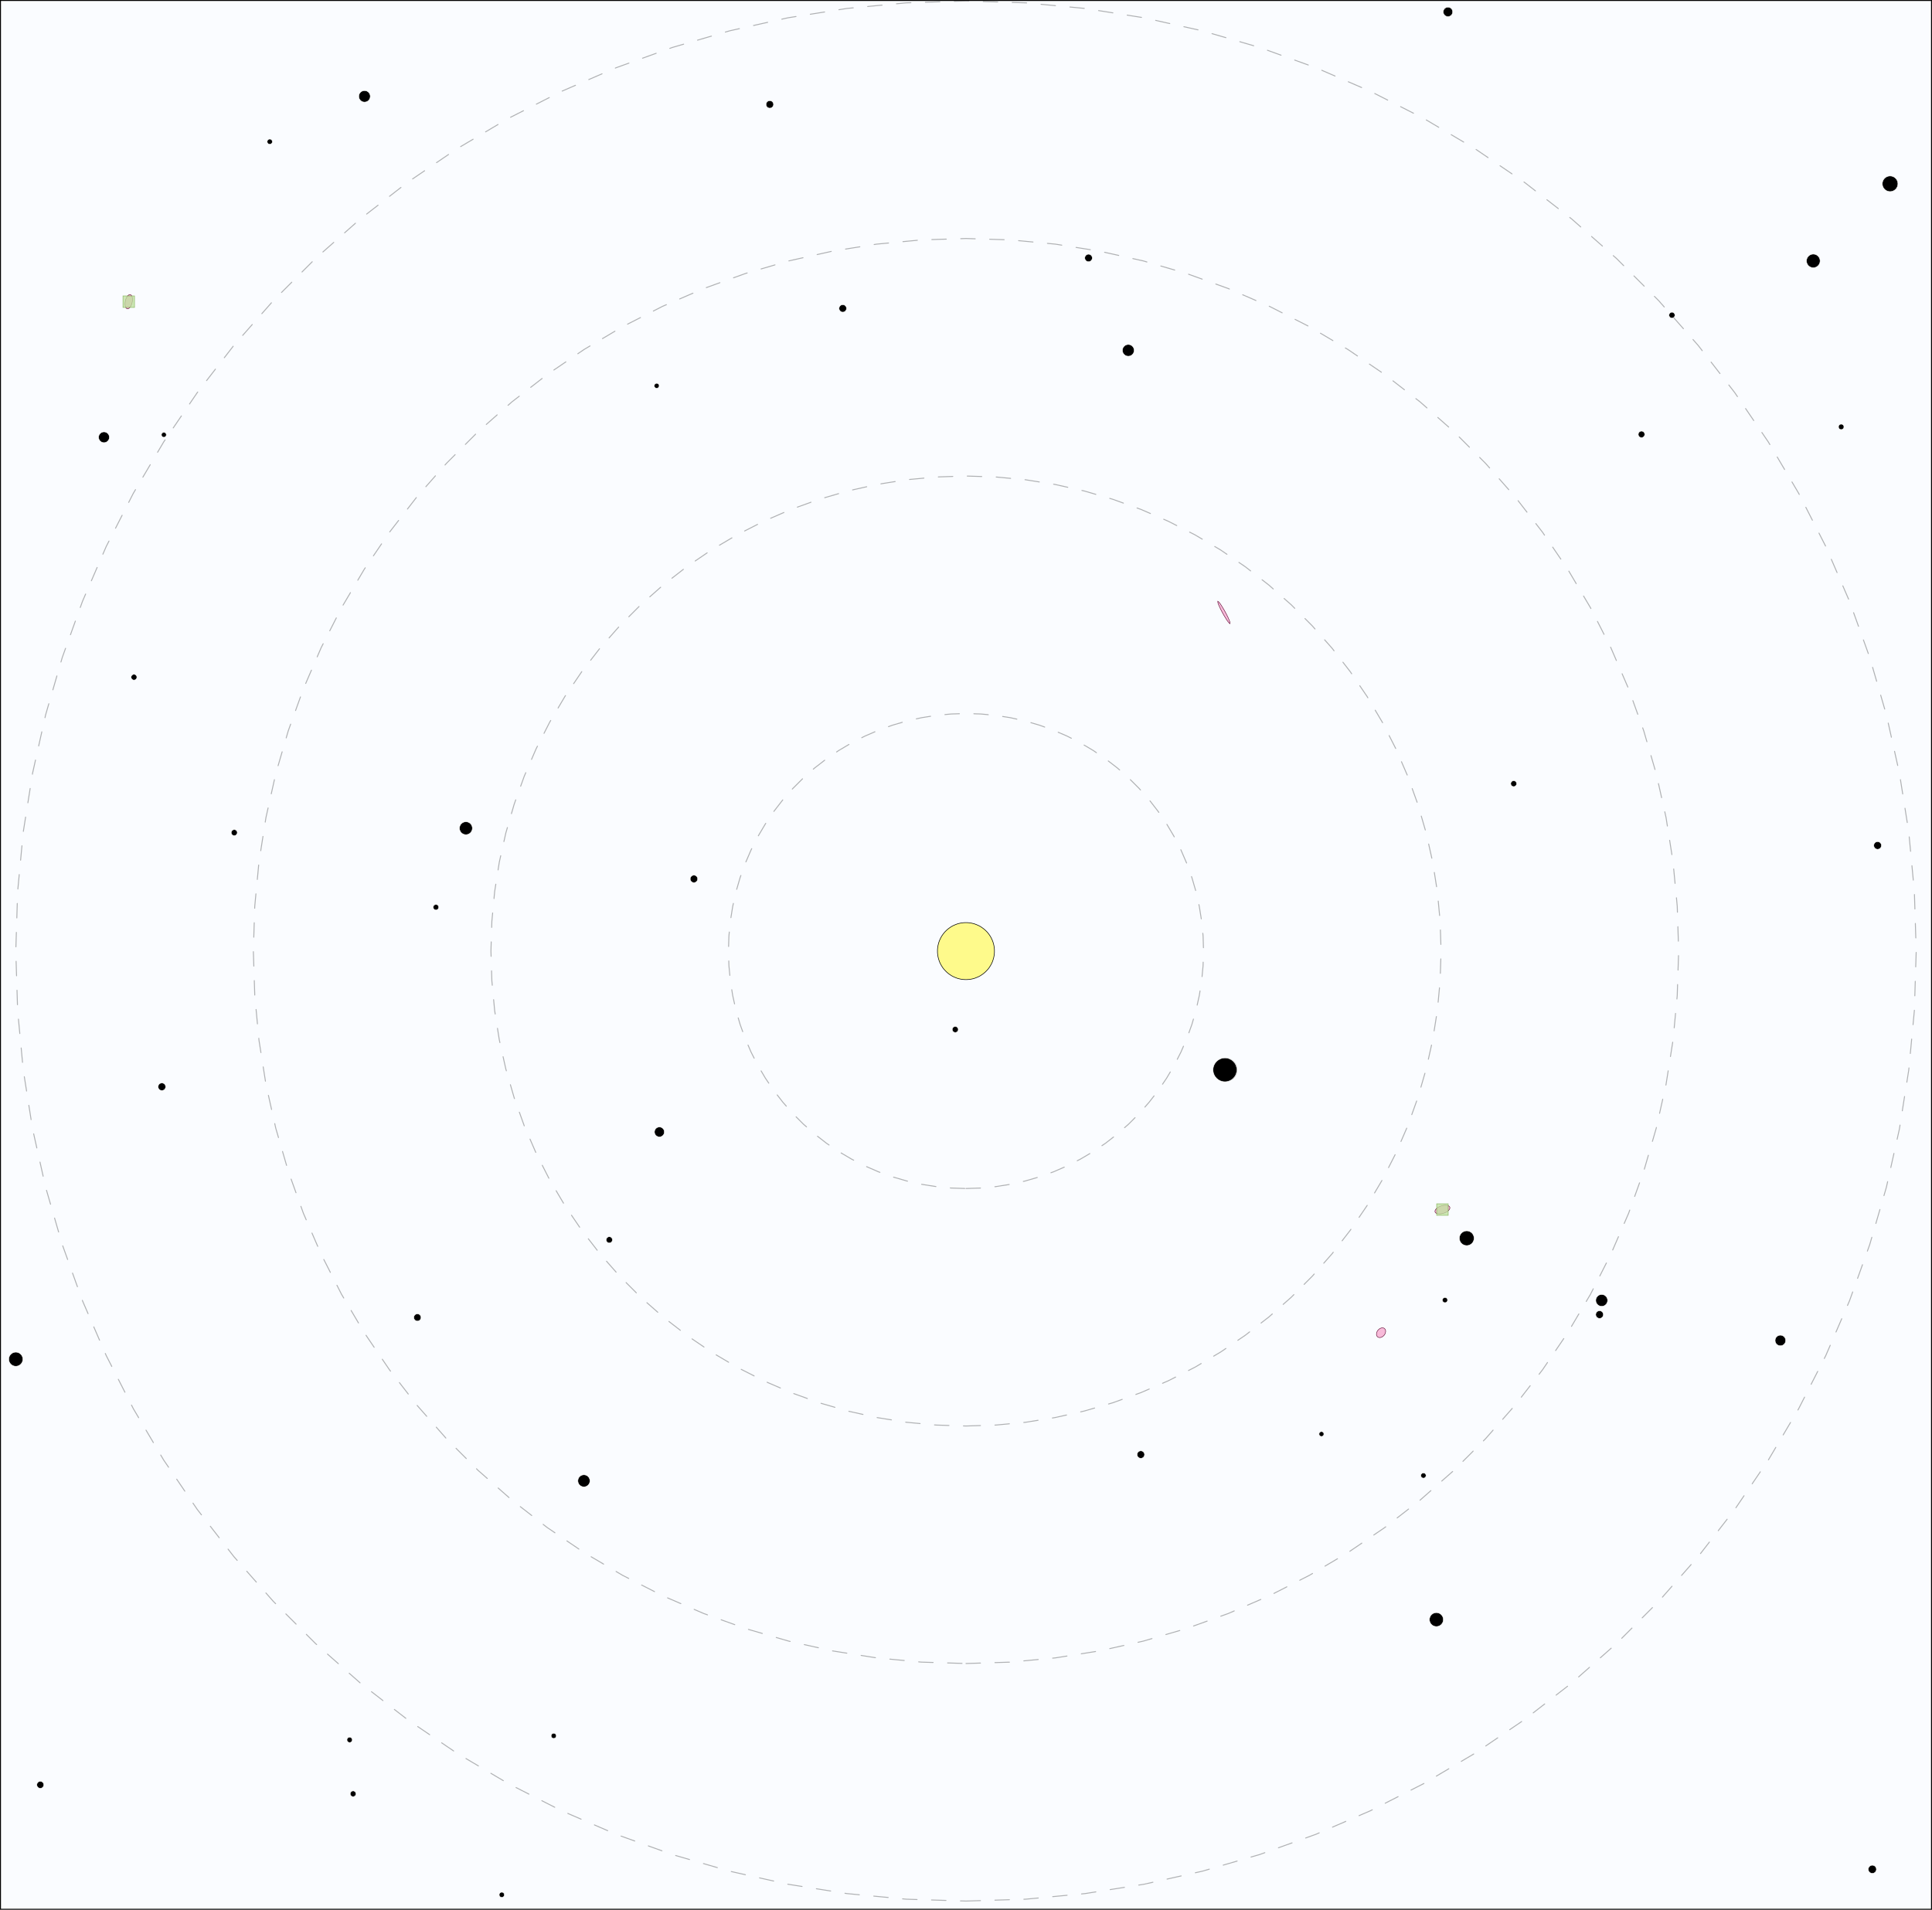
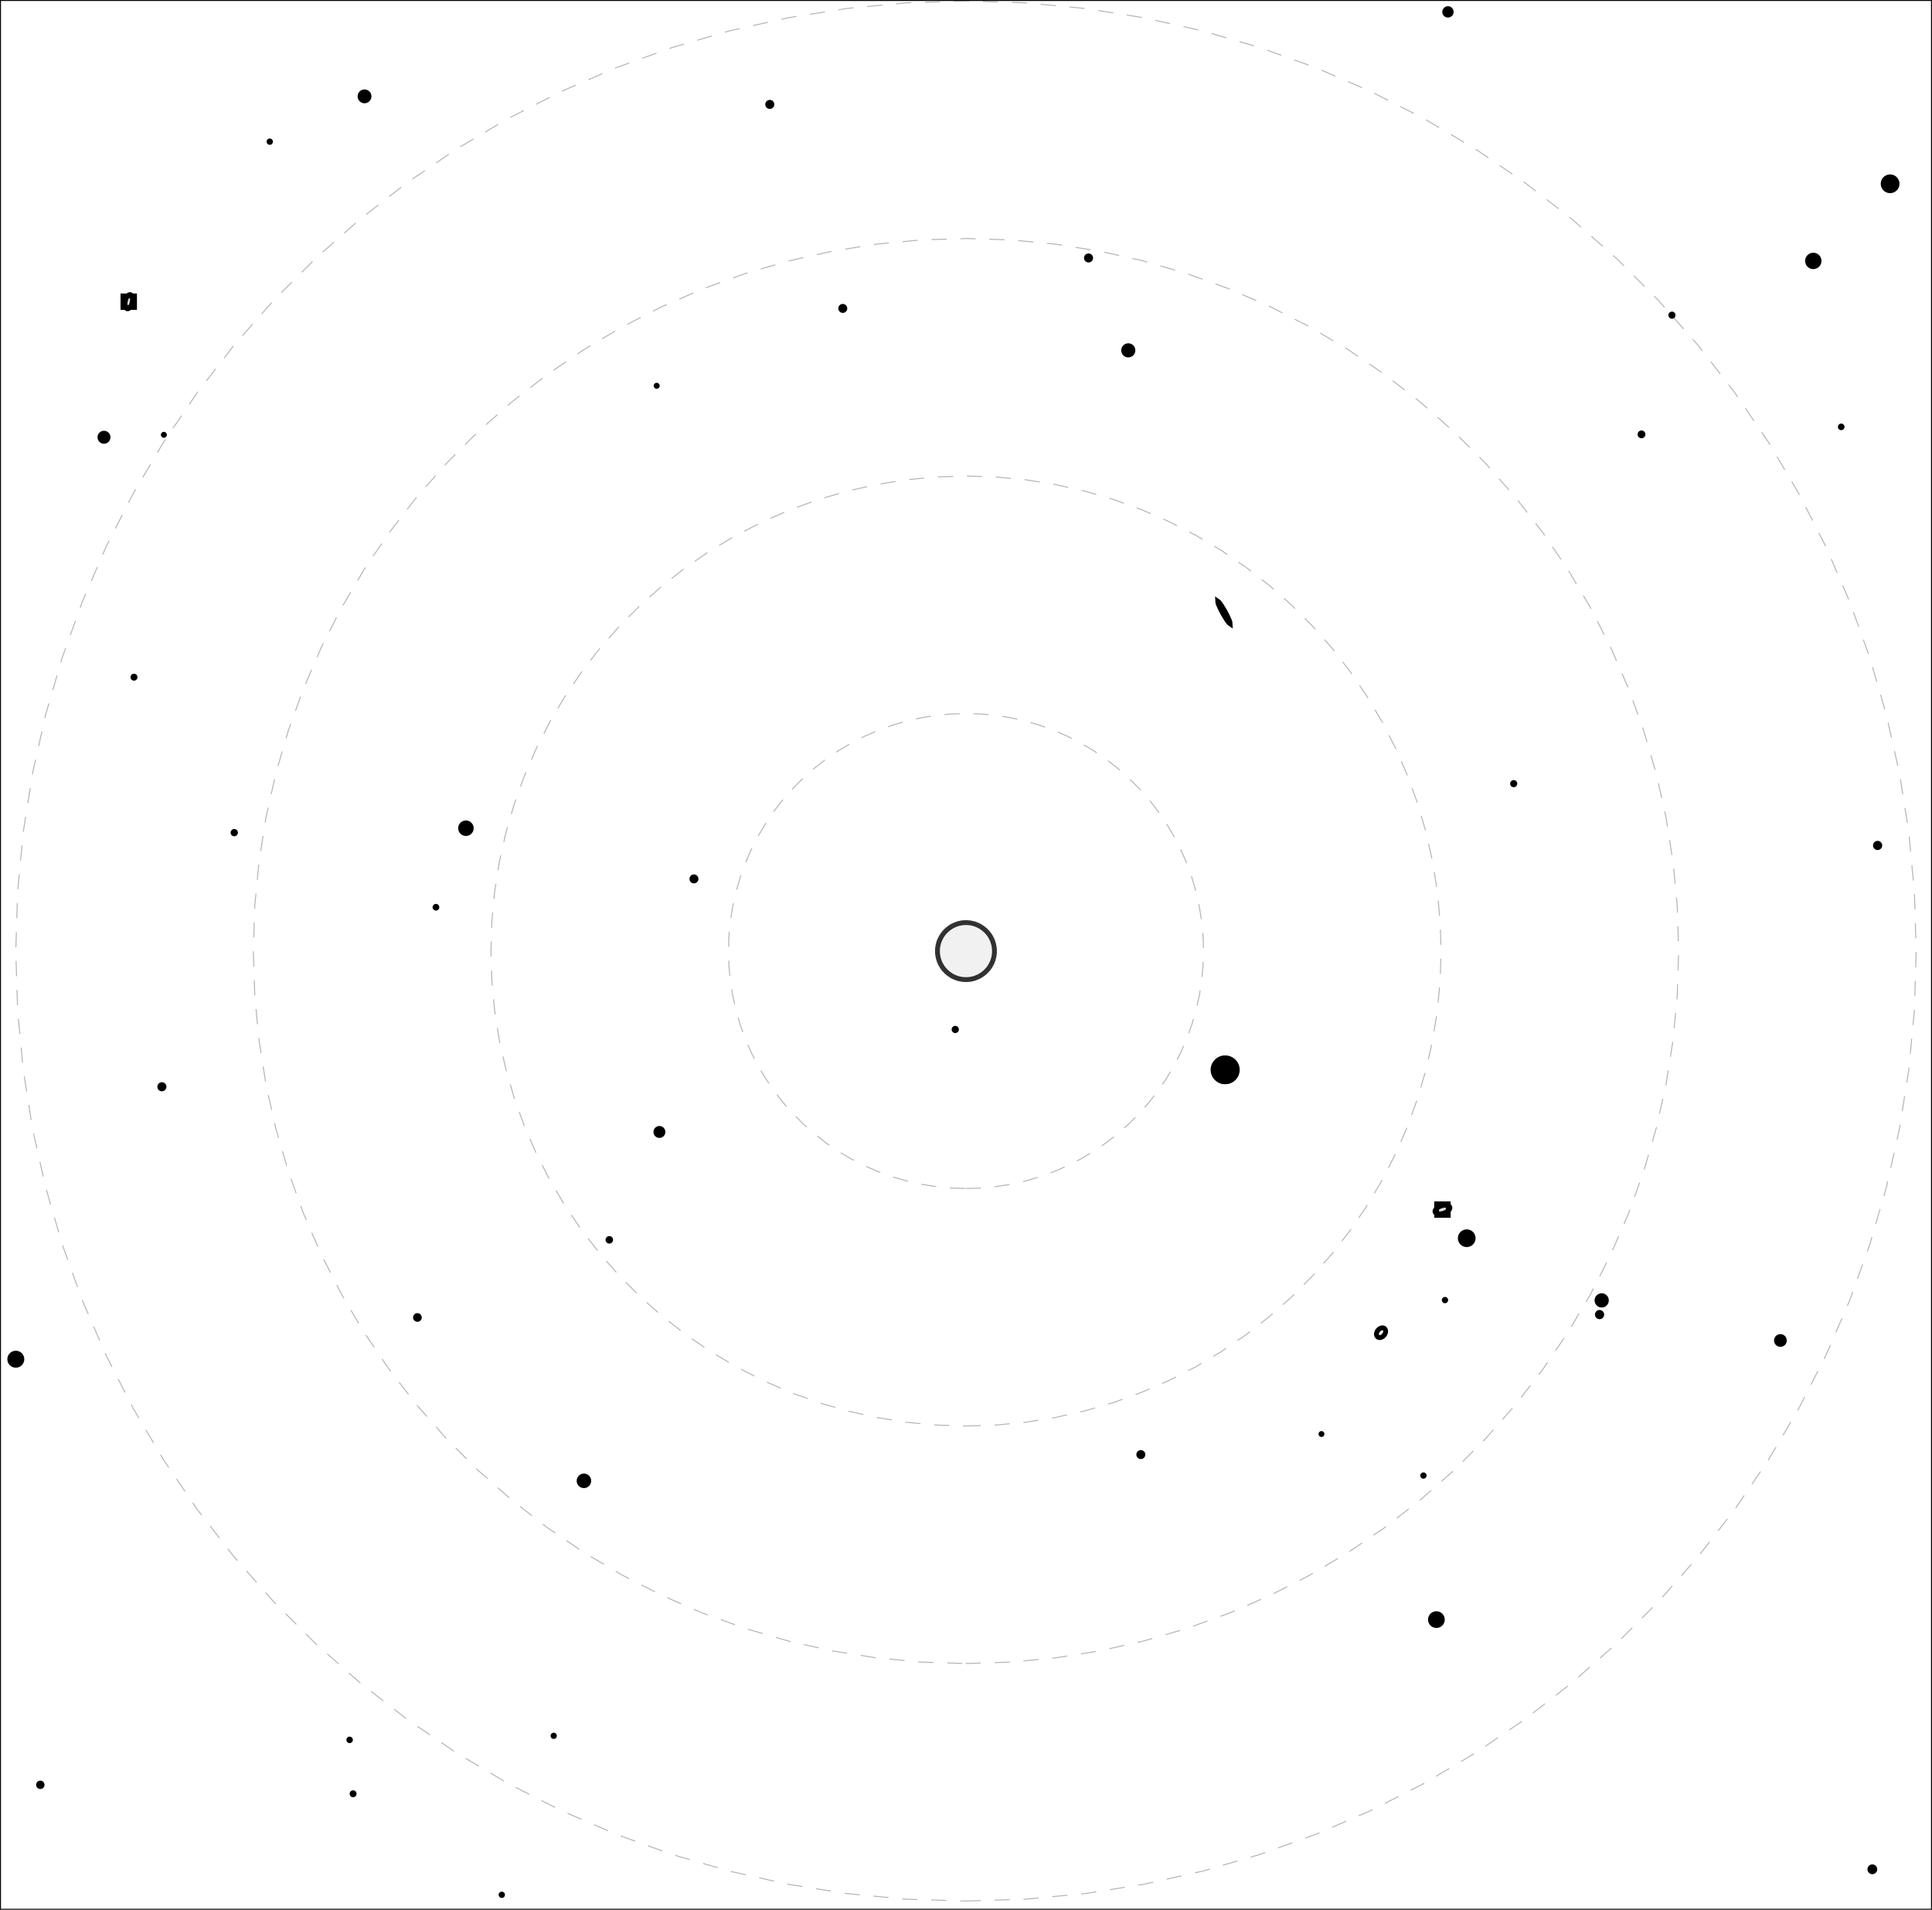
<svg xmlns="http://www.w3.org/2000/svg" id="figure" height="1187.591" width="1201.2" viewBox="0 0 1201.2 1187.591">
  <rect x="0" y="0" height="1187.591" width="1201.2" fill="#fff" stroke="#000" stroke-width="0.0" stroke-linecap="round" />
  <svg id="axes" x="0.6" y="0.6" height="1186.391" width="1200" viewBox="0 0 1200 1186.391">
    <defs>
      <clipPath id="axes-clip-path">
-         <polygon id="axes-background" points="0.0,0.0 1200.0,0.0 1200.0,1186.391 0.0,1186.391 0.0,0.0" fill="#fafcff" stroke="#000" stroke-width="0.0" stroke-linecap="round" />
+         <polygon id="axes-background" points="0.0,0.0 1200.0,0.0 1200.0,1186.391 0.0,1186.391 0.0,0.0" fill="#fff" stroke="#000" stroke-width="0.0" stroke-linecap="round" />
      </clipPath>
    </defs>
    <g id="axes" clip-path="url(#axes-clip-path)">
-       <polygon id="axes-background" points="0.0,0.0 1200.0,0.0 1200.0,1186.391 0.0,1186.391 0.0,0.0" fill="#fafcff" stroke="#000" stroke-width="0.0" stroke-linecap="round" />
+       <polygon id="axes-background" points="0.0,0.0 1200.0,0.0 1200.0,1186.391 0.0,1186.391 0.0,0.0" fill="#fff" stroke="#000" stroke-width="0.0" stroke-linecap="round" />
      <g id="dso-G-markers">
-         <polygon points="895.488,749.3 895.38,749.329 895.273,749.387 895.139,749.416 895.031,749.474 894.897,749.502 894.79,749.56 894.655,749.618 894.521,749.676 894.387,749.734 894.253,749.792 894.119,749.85 893.984,749.938 893.85,749.996 893.688,750.083 893.527,750.2 893.366,750.288 893.204,750.404 893.043,750.521 892.854,750.638 892.692,750.814 892.504,750.96 892.315,751.136 892.153,751.341 891.991,751.547 891.855,751.782 891.72,752.017 891.637,752.282 891.582,752.518 891.58,752.784 891.631,753.021 891.736,753.258 891.895,753.466 892.081,753.645 892.294,753.794 892.534,753.944 892.774,754.034 893.04,754.125 893.281,754.186 893.548,754.218 893.789,754.249 894.003,754.281 894.217,754.282 894.431,754.284 894.645,754.286 894.832,754.258 894.993,754.259 895.18,754.231 895.341,754.203 895.501,754.204 895.636,754.176 895.796,754.147 895.93,754.119 896.064,754.09 896.198,754.062 896.332,754.034 896.44,754.005 896.574,753.976 896.708,753.918 896.815,753.89 896.949,753.861 897.057,753.833 897.164,753.774 897.298,753.746 897.405,753.688 897.539,753.659 897.647,753.601 897.781,753.543 897.915,753.485 898.05,753.427 898.184,753.369 898.318,753.311 898.453,753.224 898.587,753.166 898.748,753.078 898.91,752.962 899.071,752.874 899.233,752.757 899.394,752.64 899.583,752.494 899.744,752.348 899.933,752.202 900.122,752.026 900.284,751.821 900.446,751.615 900.582,751.38 900.718,751.145 900.8,750.88 900.856,750.644 900.858,750.378 900.806,750.141 900.701,749.904 900.542,749.696 900.356,749.517 900.143,749.368 899.904,749.218 899.664,749.127 899.397,749.037 899.157,748.976 898.889,748.944 898.649,748.912 898.435,748.881 898.221,748.879 898.007,748.878 897.793,748.876 897.605,748.904 897.444,748.903 897.257,748.931 897.096,748.959 896.936,748.957 896.802,748.986 896.641,749.014 896.507,749.043 896.373,749.071 896.239,749.1 896.105,749.128 895.997,749.157 895.863,749.185 895.729,749.243 895.622,749.272 895.488,749.3" fill="#f7bad9" stroke="#5e0833" stroke-width="0.3" />
-         <polygon points="856.142,826.605 856.061,826.693 855.98,826.781 855.926,826.899 855.845,827.017 855.764,827.134 855.71,827.222 855.656,827.34 855.575,827.487 855.52,827.605 855.466,827.723 855.412,827.87 855.384,827.988 855.33,828.136 855.302,828.283 855.274,828.431 855.247,828.578 855.219,828.726 855.218,828.903 855.19,829.05 855.215,829.228 855.214,829.405 855.24,829.553 855.292,829.731 855.344,829.879 855.396,830.056 855.475,830.204 855.581,830.353 855.687,830.501 855.793,830.62 855.926,830.739 856.058,830.858 856.218,830.948 856.378,831.008 856.537,831.069 856.697,831.129 856.884,831.16 857.044,831.161 857.231,831.192 857.391,831.163 857.551,831.164 857.712,831.136 857.872,831.108 858.033,831.05 858.193,830.992 858.327,830.934 858.461,830.875 858.595,830.817 858.729,830.759 858.863,830.672 858.97,830.613 859.078,830.525 859.212,830.438 859.319,830.35 859.4,830.262 859.507,830.174 859.615,830.086 859.696,829.998 859.776,829.91 859.884,829.822 859.965,829.705 860.045,829.616 860.126,829.499 860.18,829.411 860.261,829.293 860.342,829.176 860.396,829.087 860.451,828.97 860.532,828.822 860.586,828.705 860.64,828.587 860.695,828.44 860.722,828.322 860.777,828.174 860.804,828.027 860.832,827.879 860.86,827.732 860.888,827.584 860.889,827.407 860.917,827.26 860.891,827.082 860.893,826.905 860.867,826.757 860.815,826.579 860.763,826.431 860.71,826.254 860.631,826.105 860.525,825.957 860.42,825.808 860.314,825.69 860.181,825.571 860.048,825.451 859.889,825.362 859.729,825.301 859.569,825.241 859.41,825.181 859.223,825.15 859.063,825.149 858.876,825.118 858.716,825.146 858.555,825.145 858.395,825.174 858.234,825.202 858.074,825.26 857.913,825.318 857.779,825.376 857.645,825.434 857.511,825.492 857.377,825.551 857.243,825.638 857.136,825.697 857.029,825.784 856.894,825.872 856.787,825.96 856.706,826.048 856.599,826.136 856.491,826.224 856.411,826.312 856.33,826.4 856.223,826.488 856.142,826.605" fill="#f7bad9" stroke="#5e0833" stroke-width="0.3" />
-         <polygon points="77.321,186.567 77.295,186.656 77.296,186.774 77.271,186.893 77.245,187.011 77.219,187.13 77.194,187.248 77.196,187.366 77.17,187.485 77.172,187.603 77.146,187.751 77.148,187.899 77.123,188.017 77.125,188.195 77.127,188.342 77.129,188.49 77.132,188.667 77.135,188.874 77.164,189.051 77.194,189.257 77.224,189.464 77.254,189.7 77.312,189.936 77.396,190.141 77.481,190.377 77.593,190.612 77.732,190.846 77.897,191.021 78.063,191.196 78.282,191.311 78.5,191.397 78.718,191.424 78.962,191.391 79.206,191.328 79.421,191.207 79.637,191.057 79.852,190.906 80.013,190.726 80.173,190.547 80.334,190.368 80.467,190.188 80.573,189.98 80.68,189.831 80.786,189.652 80.865,189.474 80.945,189.325 80.997,189.177 81.076,189.028 81.129,188.909 81.181,188.76 81.234,188.641 81.287,188.493 81.312,188.374 81.365,188.256 81.39,188.137 81.416,188.018 81.469,187.929 81.495,187.81 81.52,187.692 81.546,187.573 81.571,187.455 81.597,187.366 81.596,187.248 81.621,187.129 81.647,187.011 81.672,186.892 81.698,186.774 81.697,186.655 81.722,186.537 81.721,186.419 81.746,186.27 81.744,186.123 81.769,186.004 81.767,185.827 81.765,185.679 81.763,185.531 81.76,185.354 81.758,185.147 81.728,184.97 81.698,184.764 81.668,184.558 81.638,184.322 81.58,184.086 81.496,183.88 81.411,183.645 81.3,183.41 81.16,183.176 80.995,183 80.83,182.825 80.611,182.71 80.392,182.625 80.174,182.598 79.93,182.631 79.687,182.693 79.471,182.814 79.255,182.965 79.04,183.116 78.879,183.295 78.719,183.475 78.558,183.654 78.425,183.833 78.319,184.041 78.212,184.191 78.106,184.369 78.027,184.548 77.947,184.696 77.895,184.845 77.816,184.994 77.763,185.113 77.71,185.261 77.658,185.38 77.605,185.529 77.58,185.647 77.527,185.766 77.501,185.885 77.476,186.003 77.423,186.093 77.397,186.211 77.372,186.33 77.346,186.448 77.321,186.567" fill="#f7bad9" stroke="#5e0833" stroke-width="0.3" />
-         <polygon points="759.601,380.678 759.628,380.708 759.655,380.767 759.682,380.797 759.682,380.856 759.709,380.886 759.736,380.915 759.762,380.974 759.789,381.004 759.816,381.063 759.843,381.123 759.87,381.182 759.896,381.241 759.95,381.3 759.977,381.359 760.031,381.419 760.057,381.507 760.111,381.596 760.165,381.715 760.245,381.833 760.326,381.952 760.406,382.129 760.54,382.307 760.674,382.573 760.862,382.87 761.104,383.255 761.426,383.788 761.882,384.528 762.58,385.565 763.467,386.721 764.167,387.226 764.117,386.34 763.636,384.979 763.128,383.854 762.78,383.055 762.485,382.493 762.298,382.078 762.137,381.752 762.003,381.516 761.896,381.308 761.815,381.16 761.735,381.012 761.681,380.894 761.628,380.776 761.574,380.687 761.52,380.598 761.494,380.539 761.44,380.45 761.413,380.391 761.386,380.332 761.36,380.302 761.333,380.243 761.306,380.183 761.279,380.154 761.252,380.095 761.226,380.065 761.199,380.006 761.172,379.976 761.172,379.947 761.145,379.887 761.118,379.858 761.091,379.828 761.065,379.769 761.038,379.739 761.038,379.68 761.011,379.651 760.984,379.621 760.957,379.562 760.931,379.532 760.904,379.473 760.877,379.414 760.85,379.354 760.823,379.295 760.77,379.236 760.743,379.177 760.689,379.117 760.662,379.029 760.609,378.94 760.555,378.822 760.475,378.703 760.394,378.584 760.314,378.407 760.179,378.229 760.045,377.963 759.857,377.666 759.616,377.281 759.294,376.748 758.837,376.008 758.139,374.971 757.252,373.815 756.551,373.31 756.601,374.197 757.082,375.558 757.591,376.682 757.939,377.481 758.234,378.044 758.422,378.458 758.582,378.784 758.717,379.021 758.824,379.228 758.904,379.376 758.985,379.524 759.038,379.642 759.092,379.76 759.145,379.849 759.199,379.938 759.226,379.997 759.28,380.086 759.306,380.145 759.333,380.205 759.36,380.234 759.387,380.293 759.414,380.353 759.441,380.382 759.467,380.442 759.494,380.471 759.521,380.53 759.548,380.56 759.548,380.589 759.574,380.649 759.601,380.678" fill="#f7bad9" stroke="#5e0833" stroke-width="0.3" />
+         <polygon points="895.488,749.3 895.38,749.329 895.273,749.387 895.139,749.416 895.031,749.474 894.897,749.502 894.79,749.56 894.655,749.618 894.521,749.676 894.387,749.734 894.253,749.792 894.119,749.85 893.984,749.938 893.85,749.996 893.688,750.083 893.527,750.2 893.366,750.288 893.204,750.404 893.043,750.521 892.854,750.638 892.692,750.814 892.504,750.96 892.315,751.136 892.153,751.341 891.991,751.547 891.855,751.782 891.72,752.017 891.637,752.282 891.582,752.518 891.58,752.784 891.631,753.021 891.736,753.258 891.895,753.466 892.081,753.645 892.294,753.794 892.534,753.944 892.774,754.034 893.04,754.125 893.281,754.186 893.548,754.218 893.789,754.249 894.003,754.281 894.217,754.282 894.431,754.284 894.645,754.286 894.832,754.258 894.993,754.259 895.18,754.231 895.341,754.203 895.501,754.204 895.636,754.176 895.796,754.147 895.93,754.119 896.064,754.09 896.198,754.062 896.332,754.034 896.44,754.005 896.574,753.976 896.708,753.918 896.815,753.89 896.949,753.861 897.057,753.833 897.164,753.774 897.298,753.746 897.405,753.688 897.539,753.659 897.647,753.601 897.781,753.543 897.915,753.485 898.05,753.427 898.184,753.369 898.318,753.311 898.453,753.224 898.587,753.166 898.748,753.078 898.91,752.962 899.071,752.874 899.233,752.757 899.394,752.64 899.583,752.494 899.744,752.348 899.933,752.202 900.122,752.026 900.284,751.821 900.446,751.615 900.582,751.38 900.718,751.145 900.8,750.88 900.856,750.644 900.858,750.378 900.806,750.141 900.701,749.904 900.542,749.696 900.356,749.517 900.143,749.368 899.904,749.218 899.664,749.127 899.397,749.037 899.157,748.976 898.889,748.944 898.649,748.912 898.435,748.881 898.221,748.879 898.007,748.878 897.793,748.876 897.605,748.904 897.444,748.903 897.257,748.931 897.096,748.959 896.936,748.957 896.802,748.986 896.641,749.014 896.507,749.043 896.373,749.071 896.239,749.1 896.105,749.128 895.997,749.157 895.863,749.185 895.729,749.243 895.622,749.272 895.488,749.3" fill="#00000012" stroke="#000" stroke-width="3.0" />
+         <polygon points="856.142,826.605 856.061,826.693 855.98,826.781 855.926,826.899 855.845,827.017 855.764,827.134 855.71,827.222 855.656,827.34 855.575,827.487 855.52,827.605 855.466,827.723 855.412,827.87 855.384,827.988 855.33,828.136 855.302,828.283 855.274,828.431 855.247,828.578 855.219,828.726 855.218,828.903 855.19,829.05 855.215,829.228 855.214,829.405 855.24,829.553 855.292,829.731 855.344,829.879 855.396,830.056 855.475,830.204 855.581,830.353 855.687,830.501 855.793,830.62 855.926,830.739 856.058,830.858 856.218,830.948 856.378,831.008 856.537,831.069 856.697,831.129 856.884,831.16 857.044,831.161 857.231,831.192 857.391,831.163 857.551,831.164 857.712,831.136 857.872,831.108 858.033,831.05 858.193,830.992 858.327,830.934 858.461,830.875 858.595,830.817 858.729,830.759 858.863,830.672 858.97,830.613 859.078,830.525 859.212,830.438 859.319,830.35 859.4,830.262 859.507,830.174 859.615,830.086 859.696,829.998 859.776,829.91 859.884,829.822 859.965,829.705 860.045,829.616 860.126,829.499 860.18,829.411 860.261,829.293 860.342,829.176 860.396,829.087 860.451,828.97 860.532,828.822 860.586,828.705 860.64,828.587 860.695,828.44 860.722,828.322 860.777,828.174 860.804,828.027 860.832,827.879 860.86,827.732 860.888,827.584 860.889,827.407 860.917,827.26 860.891,827.082 860.893,826.905 860.867,826.757 860.815,826.579 860.763,826.431 860.71,826.254 860.631,826.105 860.525,825.957 860.42,825.808 860.314,825.69 860.181,825.571 860.048,825.451 859.889,825.362 859.729,825.301 859.569,825.241 859.41,825.181 859.223,825.15 859.063,825.149 858.876,825.118 858.716,825.146 858.555,825.145 858.395,825.174 858.234,825.202 858.074,825.26 857.913,825.318 857.779,825.376 857.645,825.434 857.511,825.492 857.377,825.551 857.243,825.638 857.136,825.697 857.029,825.784 856.894,825.872 856.787,825.96 856.706,826.048 856.599,826.136 856.491,826.224 856.411,826.312 856.33,826.4 856.223,826.488 856.142,826.605" fill="#00000012" stroke="#000" stroke-width="3.0" />
+         <polygon points="77.321,186.567 77.295,186.656 77.296,186.774 77.271,186.893 77.245,187.011 77.219,187.13 77.194,187.248 77.196,187.366 77.17,187.485 77.172,187.603 77.146,187.751 77.148,187.899 77.123,188.017 77.125,188.195 77.127,188.342 77.129,188.49 77.132,188.667 77.135,188.874 77.164,189.051 77.194,189.257 77.224,189.464 77.254,189.7 77.312,189.936 77.396,190.141 77.481,190.377 77.593,190.612 77.732,190.846 77.897,191.021 78.063,191.196 78.282,191.311 78.5,191.397 78.718,191.424 78.962,191.391 79.206,191.328 79.421,191.207 79.637,191.057 79.852,190.906 80.013,190.726 80.173,190.547 80.334,190.368 80.467,190.188 80.573,189.98 80.68,189.831 80.786,189.652 80.865,189.474 80.945,189.325 80.997,189.177 81.076,189.028 81.129,188.909 81.181,188.76 81.234,188.641 81.287,188.493 81.312,188.374 81.365,188.256 81.39,188.137 81.416,188.018 81.469,187.929 81.495,187.81 81.52,187.692 81.546,187.573 81.571,187.455 81.597,187.366 81.596,187.248 81.621,187.129 81.647,187.011 81.672,186.892 81.698,186.774 81.697,186.655 81.722,186.537 81.721,186.419 81.746,186.27 81.744,186.123 81.769,186.004 81.767,185.827 81.765,185.679 81.763,185.531 81.76,185.354 81.758,185.147 81.728,184.97 81.698,184.764 81.668,184.558 81.638,184.322 81.58,184.086 81.496,183.88 81.411,183.645 81.3,183.41 81.16,183.176 80.995,183 80.83,182.825 80.611,182.71 80.392,182.625 80.174,182.598 79.93,182.631 79.687,182.693 79.471,182.814 79.255,182.965 79.04,183.116 78.879,183.295 78.719,183.475 78.558,183.654 78.425,183.833 78.319,184.041 78.212,184.191 78.106,184.369 78.027,184.548 77.947,184.696 77.895,184.845 77.816,184.994 77.763,185.113 77.71,185.261 77.658,185.38 77.605,185.529 77.58,185.647 77.527,185.766 77.501,185.885 77.476,186.003 77.423,186.093 77.397,186.211 77.372,186.33 77.346,186.448 77.321,186.567" fill="#00000012" stroke="#000" stroke-width="3.0" />
+         <polygon points="759.601,380.678 759.628,380.708 759.655,380.767 759.682,380.797 759.682,380.856 759.709,380.886 759.736,380.915 759.762,380.974 759.789,381.004 759.816,381.063 759.843,381.123 759.87,381.182 759.896,381.241 759.95,381.3 759.977,381.359 760.031,381.419 760.057,381.507 760.111,381.596 760.165,381.715 760.245,381.833 760.326,381.952 760.406,382.129 760.54,382.307 760.674,382.573 760.862,382.87 761.104,383.255 761.426,383.788 761.882,384.528 762.58,385.565 763.467,386.721 764.167,387.226 764.117,386.34 763.636,384.979 763.128,383.854 762.78,383.055 762.485,382.493 762.298,382.078 762.137,381.752 762.003,381.516 761.896,381.308 761.815,381.16 761.735,381.012 761.681,380.894 761.628,380.776 761.574,380.687 761.52,380.598 761.494,380.539 761.44,380.45 761.413,380.391 761.386,380.332 761.36,380.302 761.333,380.243 761.306,380.183 761.279,380.154 761.252,380.095 761.226,380.065 761.199,380.006 761.172,379.976 761.172,379.947 761.145,379.887 761.118,379.858 761.091,379.828 761.065,379.769 761.038,379.739 761.038,379.68 761.011,379.651 760.984,379.621 760.957,379.562 760.931,379.532 760.904,379.473 760.877,379.414 760.85,379.354 760.823,379.295 760.77,379.236 760.743,379.177 760.689,379.117 760.662,379.029 760.609,378.94 760.555,378.822 760.475,378.703 760.394,378.584 760.314,378.407 760.179,378.229 760.045,377.963 759.857,377.666 759.616,377.281 759.294,376.748 758.837,376.008 758.139,374.971 757.252,373.815 756.551,373.31 756.601,374.197 757.082,375.558 757.591,376.682 757.939,377.481 758.234,378.044 758.422,378.458 758.582,378.784 758.717,379.021 758.824,379.228 758.904,379.376 758.985,379.524 759.038,379.642 759.092,379.76 759.145,379.849 759.199,379.938 759.226,379.997 759.28,380.086 759.306,380.145 759.333,380.205 759.36,380.234 759.387,380.293 759.414,380.353 759.441,380.382 759.467,380.442 759.494,380.471 759.521,380.53 759.548,380.56 759.548,380.589 759.574,380.649 759.601,380.678" fill="#00000012" stroke="#000" stroke-width="3.0" />
      </g>
      <g id="dso-Dup-markers">
-         <rect x="892.619" y="747.981" height="7.2" width="7.2" fill="#bee19d" stroke="#649c30" stroke-width="0.3" stroke-opacity="0.76" stroke-linecap="square" fill-opacity="0.76" />
-         <rect x="75.846" y="183.411" height="7.2" width="7.2" fill="#bee19d" stroke="#649c30" stroke-width="0.3" stroke-opacity="0.76" stroke-linecap="square" fill-opacity="0.76" />
+         <rect x="892.619" y="747.981" height="7.2" width="7.2" fill="#00000012" stroke="#000" stroke-width="3.0" stroke-opacity="1.0" stroke-linecap="square" />
+         <rect x="75.846" y="183.411" height="7.2" width="7.2" fill="#00000012" stroke="#000" stroke-width="3.0" stroke-opacity="1.0" stroke-linecap="square" />
      </g>
      <g id="dso-GCl-markers">
-         <polygon points="599.973,608.574 600.913,608.544 601.826,608.485 602.74,608.367 603.653,608.19 604.566,607.984 605.452,607.718 606.312,607.393 607.172,607.039 608.031,606.655 608.837,606.212 609.616,605.71 610.395,605.179 611.121,604.618 611.819,604.027 612.491,603.378 613.136,602.698 613.754,602.019 614.319,601.281 614.83,600.513 615.313,599.716 615.77,598.889 616.174,598.062 616.524,597.206 616.819,596.32 617.088,595.434 617.304,594.548 617.466,593.633 617.6,592.717 617.681,591.772 617.682,590.856 617.682,589.911 617.602,588.995 617.468,588.08 617.307,587.164 617.093,586.278 616.824,585.362 616.529,584.505 616.153,583.649 615.75,582.792 615.321,581.994 614.837,581.196 614.3,580.428 613.736,579.69 613.145,578.981 612.5,578.331 611.828,577.681 611.129,577.09 610.377,576.528 609.624,575.996 608.845,575.494 608.011,575.051 607.178,574.667 606.318,574.312 605.457,573.987 604.57,573.721 603.656,573.514 602.742,573.337 601.828,573.219 600.887,573.159 599.973,573.13 599.059,573.159 598.118,573.219 597.204,573.337 596.29,573.514 595.376,573.721 594.489,573.987 593.629,574.312 592.768,574.667 591.935,575.051 591.102,575.494 590.322,575.996 589.57,576.528 588.817,577.09 588.118,577.681 587.447,578.331 586.802,578.981 586.211,579.69 585.646,580.428 585.109,581.197 584.625,581.994 584.196,582.792 583.793,583.649 583.417,584.505 583.122,585.362 582.854,586.278 582.639,587.164 582.478,588.08 582.344,588.995 582.264,589.911 582.264,590.856 582.265,591.772 582.346,592.717 582.481,593.633 582.642,594.548 582.858,595.434 583.127,596.32 583.423,597.206 583.772,598.062 584.176,598.889 584.633,599.716 585.117,600.513 585.628,601.281 586.192,602.019 586.81,602.698 587.455,603.378 588.127,604.027 588.825,604.618 589.551,605.179 590.33,605.71 591.109,606.212 591.915,606.655 592.775,607.039 593.634,607.393 594.494,607.718 595.38,607.984 596.293,608.19 597.207,608.367 598.12,608.485 599.033,608.544 599.973,608.574" fill="#fefa8b" stroke="#000" stroke-width="0.36" />
+         <polygon points="599.973,608.574 600.913,608.544 601.826,608.485 602.74,608.367 603.653,608.19 604.566,607.984 605.452,607.718 606.312,607.393 607.172,607.039 608.031,606.655 608.837,606.212 609.616,605.71 610.395,605.179 611.121,604.618 611.819,604.027 612.491,603.378 613.136,602.698 613.754,602.019 614.319,601.281 614.83,600.513 615.313,599.716 615.77,598.889 616.174,598.062 616.524,597.206 616.819,596.32 617.088,595.434 617.304,594.548 617.466,593.633 617.6,592.717 617.681,591.772 617.682,590.856 617.682,589.911 617.602,588.995 617.468,588.08 617.307,587.164 617.093,586.278 616.824,585.362 616.529,584.505 616.153,583.649 615.75,582.792 615.321,581.994 614.837,581.196 614.3,580.428 613.736,579.69 613.145,578.981 612.5,578.331 611.828,577.681 611.129,577.09 610.377,576.528 609.624,575.996 608.845,575.494 608.011,575.051 607.178,574.667 606.318,574.312 605.457,573.987 604.57,573.721 603.656,573.514 602.742,573.337 601.828,573.219 600.887,573.159 599.973,573.13 599.059,573.159 598.118,573.219 597.204,573.337 596.29,573.514 595.376,573.721 594.489,573.987 593.629,574.312 592.768,574.667 591.935,575.051 591.102,575.494 590.322,575.996 589.57,576.528 588.817,577.09 588.118,577.681 587.447,578.331 586.802,578.981 586.211,579.69 585.646,580.428 585.109,581.197 584.625,581.994 584.196,582.792 583.793,583.649 583.417,584.505 583.122,585.362 582.854,586.278 582.639,587.164 582.478,588.08 582.344,588.995 582.264,589.911 582.264,590.856 582.265,591.772 582.346,592.717 582.481,593.633 582.642,594.548 582.858,595.434 583.127,596.32 583.423,597.206 583.772,598.062 584.176,598.889 584.633,599.716 585.117,600.513 585.628,601.281 586.192,602.019 586.81,602.698 587.455,603.378 588.127,604.027 588.825,604.618 589.551,605.179 590.33,605.71 591.109,606.212 591.915,606.655 592.775,607.039 593.634,607.393 594.494,607.718 595.38,607.984 596.293,608.19 597.207,608.367 598.12,608.485 599.033,608.544 599.973,608.574" fill="#00000012" stroke="#000" stroke-width="3.0" fill-opacity="0.8" stroke-opacity="0.8" />
      </g>
      <polygon points="600.0,738.477 609.261,738.183 618.522,737.3 627.677,735.859 636.726,733.829 645.643,731.239 654.374,728.12 662.894,724.412 671.149,720.203 679.139,715.494 686.811,710.283 694.138,704.571 701.094,698.446 707.651,691.878 713.782,684.925 719.489,677.588 724.689,669.926 729.41,661.938 733.624,653.682 737.304,645.159 740.45,636.428 743.034,627.518 745.056,618.458 746.516,609.307 747.385,600.065 747.691,590.792 747.405,581.516 746.527,572.297 745.058,563.134 743.049,554.058 740.446,545.158 737.303,536.432 733.62,527.912 729.422,519.657 724.683,511.665 719.484,503.998 713.796,496.655 707.646,489.696 701.089,483.15 694.125,476.988 686.806,471.329 679.134,466.113 671.135,461.371 662.891,457.162 654.374,453.486 645.639,450.344 636.74,447.735 627.678,445.718 618.507,444.265 609.28,443.405 600.0,443.109 590.72,443.405 581.493,444.265 572.322,445.718 563.26,447.735 554.361,450.344 545.626,453.486 537.109,457.162 528.865,461.371 520.866,466.113 513.194,471.329 505.875,476.988 498.911,483.15 492.354,489.696 486.204,496.655 480.517,503.998 475.317,511.665 470.578,519.657 466.38,527.912 462.697,536.432 459.554,545.158 456.951,554.058 454.942,563.134 453.473,572.297 452.595,581.516 452.309,590.792 452.615,600.065 453.484,609.307 454.944,618.458 456.966,627.518 459.55,636.428 462.696,645.159 466.376,653.682 470.59,661.938 475.311,669.926 480.511,677.588 486.218,684.925 492.349,691.878 498.906,698.446 505.862,704.571 513.189,710.283 520.861,715.494 528.851,720.203 537.106,724.412 545.626,728.12 554.357,731.239 563.274,733.829 572.323,735.859 581.478,737.3 590.739,738.183 600.0,738.477 600.0,738.477" fill="none" stroke="#000" stroke-width="0.6" fill-opacity="0.3" stroke-opacity="0.3" stroke-dasharray="9.0,9.0,9.0" stroke-linecap="round" />
      <polygon points="600.0,886.167 618.553,885.581 637.028,883.852 655.346,880.922 673.457,876.878 691.28,871.719 708.74,865.417 725.755,858.058 742.302,849.641 758.274,840.196 773.617,829.75 788.281,818.391 802.21,806.119 815.326,792.99 827.6,779.063 838.953,764.395 849.382,749.075 858.834,733.101 867.254,716.56 874.639,699.54 880.909,682.071 886.088,664.239 890.146,646.133 893.056,627.812 894.787,609.334 895.365,590.787 894.786,572.232 893.049,553.785 890.152,535.448 886.092,517.338 880.921,499.516 874.637,482.07 867.265,465.032 858.831,448.49 849.387,432.534 838.959,417.164 827.6,402.502 815.308,388.605 802.193,375.476 788.28,363.205 773.624,351.821 758.279,341.386 742.3,331.959 725.768,323.541 708.738,316.163 691.266,309.884 673.461,304.706 655.352,300.658 637.022,297.741 618.552,296.014 600.0,295.419 581.448,296.014 562.978,297.741 544.648,300.658 526.539,304.706 508.734,309.884 491.262,316.163 474.233,323.541 457.7,331.959 441.721,341.386 426.376,351.821 411.72,363.205 397.807,375.476 384.692,388.605 372.4,402.502 361.041,417.164 350.613,432.534 341.169,448.49 332.735,465.032 325.363,482.07 319.079,499.516 313.908,517.338 309.848,535.448 306.951,553.785 305.214,572.232 304.635,590.787 305.213,609.334 306.944,627.812 309.853,646.133 313.912,664.239 319.091,682.071 325.361,699.54 332.746,716.56 341.166,733.101 350.618,749.075 361.047,764.395 372.4,779.063 384.674,792.99 397.79,806.119 411.719,818.391 426.382,829.75 441.726,840.196 457.698,849.641 474.245,858.058 491.26,865.417 508.719,871.719 526.543,876.878 544.654,880.922 562.972,883.852 581.447,885.581 600.0,886.167 600.0,886.167" fill="none" stroke="#000" stroke-width="0.6" fill-opacity="0.3" stroke-opacity="0.3" stroke-dasharray="9.0,9.0,9.0" stroke-linecap="round" />
      <polygon points="600.0,1033.868 627.821,1032.993 655.541,1030.366 683.029,1026.018 710.185,1019.947 736.905,1012.181 763.114,1002.749 788.653,991.708 813.448,979.056 837.419,964.908 860.436,949.262 882.419,932.176 903.315,913.793 922.992,894.111 941.395,873.216 958.442,851.224 974.105,828.191 988.274,804.232 1000.893,779.434 1011.958,753.913 1021.385,727.697 1029.142,700.991 1035.226,673.823 1039.577,646.31 1042.19,618.6 1043.086,590.78 1042.208,562.969 1039.576,535.255 1035.239,507.759 1029.165,480.597 1021.378,453.86 1011.952,427.699 1000.912,402.143 988.281,377.342 974.109,353.388 958.449,330.37 941.407,308.381 922.98,287.481 903.304,267.792 882.432,249.405 860.445,232.351 837.399,216.691 813.457,202.518 788.648,189.892 763.11,178.845 736.927,169.408 710.183,161.642 683.017,155.577 655.541,151.214 627.813,148.585 600.0,147.718 572.187,148.585 544.459,151.214 516.983,155.577 489.817,161.642 463.073,169.408 436.89,178.845 411.352,189.892 386.543,202.518 362.601,216.691 339.555,232.351 317.568,249.405 296.696,267.792 277.02,287.481 258.593,308.381 241.551,330.37 225.891,353.388 211.719,377.342 199.088,402.143 188.048,427.699 178.622,453.86 170.835,480.597 164.761,507.759 160.424,535.255 157.792,562.969 156.914,590.78 157.81,618.6 160.423,646.31 164.774,673.823 170.857,700.991 178.615,727.697 188.042,753.913 199.107,779.434 211.726,804.232 225.895,828.191 241.558,851.224 258.605,873.216 277.008,894.111 296.685,913.793 317.581,932.176 339.564,949.262 362.581,964.908 386.552,979.056 411.347,991.708 436.887,1002.749 463.095,1012.181 489.815,1019.947 516.971,1026.018 544.459,1030.366 572.179,1032.993 600.0,1033.868 600.0,1033.868" fill="none" stroke="#000" stroke-width="0.6" fill-opacity="0.3" stroke-opacity="0.3" stroke-dasharray="9.0,9.0,9.0" stroke-linecap="round" />
      <polygon points="600.0,1181.586 637.091,1180.424 674.057,1176.937 710.694,1171.123 746.931,1163.013 782.561,1152.661 817.486,1140.095 851.551,1125.371 884.629,1108.515 916.565,1089.61 947.256,1068.741 976.596,1045.993 1004.428,1021.449 1030.67,995.222 1055.215,967.367 1077.954,938.055 1098.83,907.342 1117.704,875.4 1134.571,842.343 1149.318,808.287 1161.883,773.345 1172.233,737.721 1180.331,701.503 1186.142,664.835 1189.629,627.895 1190.785,590.799 1189.625,553.697 1186.142,516.735 1180.325,480.092 1172.221,443.858 1161.875,408.214 1149.306,373.31 1134.562,339.236 1117.718,306.175 1098.822,274.217 1077.952,243.546 1055.213,214.194 1030.682,186.374 1004.414,160.117 976.597,135.577 947.259,112.818 916.564,91.962 884.624,73.071 851.55,56.238 817.482,41.496 782.56,28.908 746.926,18.565 710.694,10.468 674.034,4.65 637.089,1.17 600.0,-0.0 562.911,1.17 525.966,4.65 489.306,10.468 453.074,18.565 417.44,28.908 382.518,41.496 348.45,56.238 315.376,73.071 283.436,91.962 252.741,112.818 223.403,135.577 195.586,160.117 169.318,186.374 144.787,214.194 122.048,243.546 101.178,274.217 82.282,306.175 65.438,339.236 50.694,373.31 38.125,408.214 27.779,443.858 19.675,480.092 13.858,516.735 10.375,553.697 9.215,590.799 10.371,627.895 13.858,664.835 19.669,701.503 27.767,737.721 38.117,773.345 50.682,808.287 65.429,842.343 82.296,875.4 101.17,907.342 122.046,938.055 144.785,967.367 169.33,995.222 195.572,1021.449 223.404,1045.993 252.744,1068.741 283.435,1089.61 315.371,1108.515 348.449,1125.371 382.514,1140.095 417.439,1152.661 453.069,1163.013 489.306,1171.123 525.943,1176.937 562.909,1180.424 600.0,1181.586 600.0,1181.586" fill="none" stroke="#000" stroke-width="0.6" fill-opacity="0.3" stroke-opacity="0.3" stroke-dasharray="9.0,9.0,9.0" stroke-linecap="round" />
-       <g id="stars" fill="#000" stroke="#fff" stroke-width="0.3" stroke-opacity="1.0" stroke-linecap="square">
-         <circle cx="761.262" cy="664.693" r="7.41" fill="black" />
-         <circle cx="760.993" cy="664.692" r="7.41" fill="black" />
-         <circle cx="1174.55" cy="113.689" r="4.86" fill="black" />
-         <circle cx="911.319" cy="769.402" r="4.59" fill="black" />
-         <circle cx="9.231" cy="844.634" r="4.395" fill="black" />
-         <circle cx="892.462" cy="1006.558" r="4.335" fill="black" />
-         <circle cx="1126.797" cy="161.653" r="4.245" fill="black" />
-         <circle cx="289.082" cy="514.436" r="4.02" fill="black" />
-         <circle cx="362.446" cy="920.271" r="3.765" fill="black" />
-         <circle cx="995.234" cy="808.059" r="3.69" fill="black" />
-         <circle cx="700.905" cy="217.272" r="3.66" fill="black" />
-         <circle cx="226.043" cy="59.319" r="3.585" fill="black" />
-         <circle cx="64.05" cy="271.323" r="3.36" fill="black" />
-         <circle cx="1106.346" cy="832.986" r="3.3" fill="black" />
-         <circle cx="409.384" cy="703.321" r="3.09" fill="black" />
-         <circle cx="899.654" cy="6.79" r="2.94" fill="black" />
-         <circle cx="1163.502" cy="1161.837" r="2.535" fill="black" />
-         <circle cx="1166.78" cy="525.153" r="2.385" fill="black" />
-         <circle cx="993.909" cy="816.878" r="2.385" fill="black" />
-         <circle cx="100.046" cy="675.207" r="2.355" fill="black" />
-         <circle cx="478.014" cy="64.333" r="2.34" fill="black" />
-         <circle cx="676.186" cy="159.817" r="2.34" fill="black" />
-         <circle cx="523.388" cy="191.19" r="2.325" fill="black" />
-         <circle cx="430.849" cy="545.957" r="2.325" fill="black" />
-         <circle cx="708.704" cy="903.936" r="2.325" fill="black" />
-         <circle cx="258.919" cy="818.678" r="2.25" fill="black" />
-         <circle cx="24.474" cy="1109.302" r="2.175" fill="black" />
-         <circle cx="1019.99" cy="269.518" r="2.025" fill="black" />
-         <circle cx="378.23" cy="770.402" r="1.95" fill="black" />
-         <circle cx="145.048" cy="517.182" r="1.89" fill="black" />
-         <circle cx="593.318" cy="639.588" r="1.875" fill="black" />
-         <circle cx="1038.92" cy="195.39" r="1.845" fill="black" />
-         <circle cx="940.526" cy="486.718" r="1.845" fill="black" />
-         <circle cx="82.708" cy="420.518" r="1.8" fill="black" />
-         <circle cx="218.942" cy="1114.888" r="1.8" fill="black" />
-         <circle cx="270.449" cy="563.573" r="1.74" fill="black" />
-         <circle cx="1144.149" cy="264.849" r="1.71" fill="black" />
-         <circle cx="216.778" cy="1081.345" r="1.68" fill="black" />
-         <circle cx="167.127" cy="87.499" r="1.635" fill="black" />
-         <circle cx="897.793" cy="807.87" r="1.635" fill="black" />
-         <circle cx="884.403" cy="916.977" r="1.635" fill="black" />
-         <circle cx="311.381" cy="1177.689" r="1.635" fill="black" />
-         <circle cx="343.664" cy="1078.841" r="1.62" fill="black" />
-         <circle cx="407.689" cy="239.304" r="1.56" fill="black" />
-         <circle cx="101.282" cy="269.784" r="1.545" fill="black" />
-         <circle cx="821.007" cy="891.156" r="1.53" fill="black" />
+       <g id="stars" fill="#000" stroke="none" stroke-width="0.3" stroke-opacity="1.0" stroke-linecap="square">
+         <circle cx="761.262" cy="664.693" r="8.892" fill="black" />
+         <circle cx="760.993" cy="664.692" r="8.892" fill="black" />
+         <circle cx="1174.55" cy="113.689" r="5.832" fill="black" />
+         <circle cx="911.319" cy="769.402" r="5.508" fill="black" />
+         <circle cx="9.231" cy="844.634" r="5.274" fill="black" />
+         <circle cx="892.462" cy="1006.558" r="5.202" fill="black" />
+         <circle cx="1126.797" cy="161.653" r="5.094" fill="black" />
+         <circle cx="289.082" cy="514.436" r="4.824" fill="black" />
+         <circle cx="362.446" cy="920.271" r="4.518" fill="black" />
+         <circle cx="995.234" cy="808.059" r="4.428" fill="black" />
+         <circle cx="700.905" cy="217.272" r="4.392" fill="black" />
+         <circle cx="226.043" cy="59.319" r="4.302" fill="black" />
+         <circle cx="64.05" cy="271.323" r="4.032" fill="black" />
+         <circle cx="1106.346" cy="832.986" r="3.96" fill="black" />
+         <circle cx="409.384" cy="703.321" r="3.708" fill="black" />
+         <circle cx="899.654" cy="6.79" r="3.528" fill="black" />
+         <circle cx="1163.502" cy="1161.837" r="3.042" fill="black" />
+         <circle cx="1166.78" cy="525.153" r="2.862" fill="black" />
+         <circle cx="993.909" cy="816.878" r="2.862" fill="black" />
+         <circle cx="100.046" cy="675.207" r="2.826" fill="black" />
+         <circle cx="478.014" cy="64.333" r="2.808" fill="black" />
+         <circle cx="676.186" cy="159.817" r="2.808" fill="black" />
+         <circle cx="523.388" cy="191.19" r="2.79" fill="black" />
+         <circle cx="430.849" cy="545.957" r="2.79" fill="black" />
+         <circle cx="708.704" cy="903.936" r="2.79" fill="black" />
+         <circle cx="258.919" cy="818.678" r="2.7" fill="black" />
+         <circle cx="24.474" cy="1109.302" r="2.61" fill="black" />
+         <circle cx="1019.99" cy="269.518" r="2.43" fill="black" />
+         <circle cx="378.23" cy="770.402" r="2.34" fill="black" />
+         <circle cx="145.048" cy="517.182" r="2.268" fill="black" />
+         <circle cx="593.318" cy="639.588" r="2.25" fill="black" />
+         <circle cx="1038.92" cy="195.39" r="2.214" fill="black" />
+         <circle cx="940.526" cy="486.718" r="2.214" fill="black" />
+         <circle cx="82.708" cy="420.518" r="2.16" fill="black" />
+         <circle cx="218.942" cy="1114.888" r="2.16" fill="black" />
+         <circle cx="270.449" cy="563.573" r="2.088" fill="black" />
+         <circle cx="1144.149" cy="264.849" r="2.052" fill="black" />
+         <circle cx="216.778" cy="1081.345" r="2.016" fill="black" />
+         <circle cx="167.127" cy="87.499" r="1.962" fill="black" />
+         <circle cx="897.793" cy="807.87" r="1.962" fill="black" />
+         <circle cx="884.403" cy="916.977" r="1.962" fill="black" />
+         <circle cx="311.381" cy="1177.689" r="1.962" fill="black" />
+         <circle cx="343.664" cy="1078.841" r="1.944" fill="black" />
+         <circle cx="407.689" cy="239.304" r="1.872" fill="black" />
+         <circle cx="101.282" cy="269.784" r="1.854" fill="black" />
+         <circle cx="821.007" cy="891.156" r="1.836" fill="black" />
      </g>
    </g>
  </svg>
  <g transform="translate(0.6, 0.6)">
    <polyline points="-0.3,-0.3 -0.3,1186.691 1200.3,1186.691 1200.3,-0.3 -0.3,-0.3" fill="none" stroke="#000" stroke-width="0.6" stroke-opacity="1.0" stroke-linecap="square" />
  </g>
</svg>
